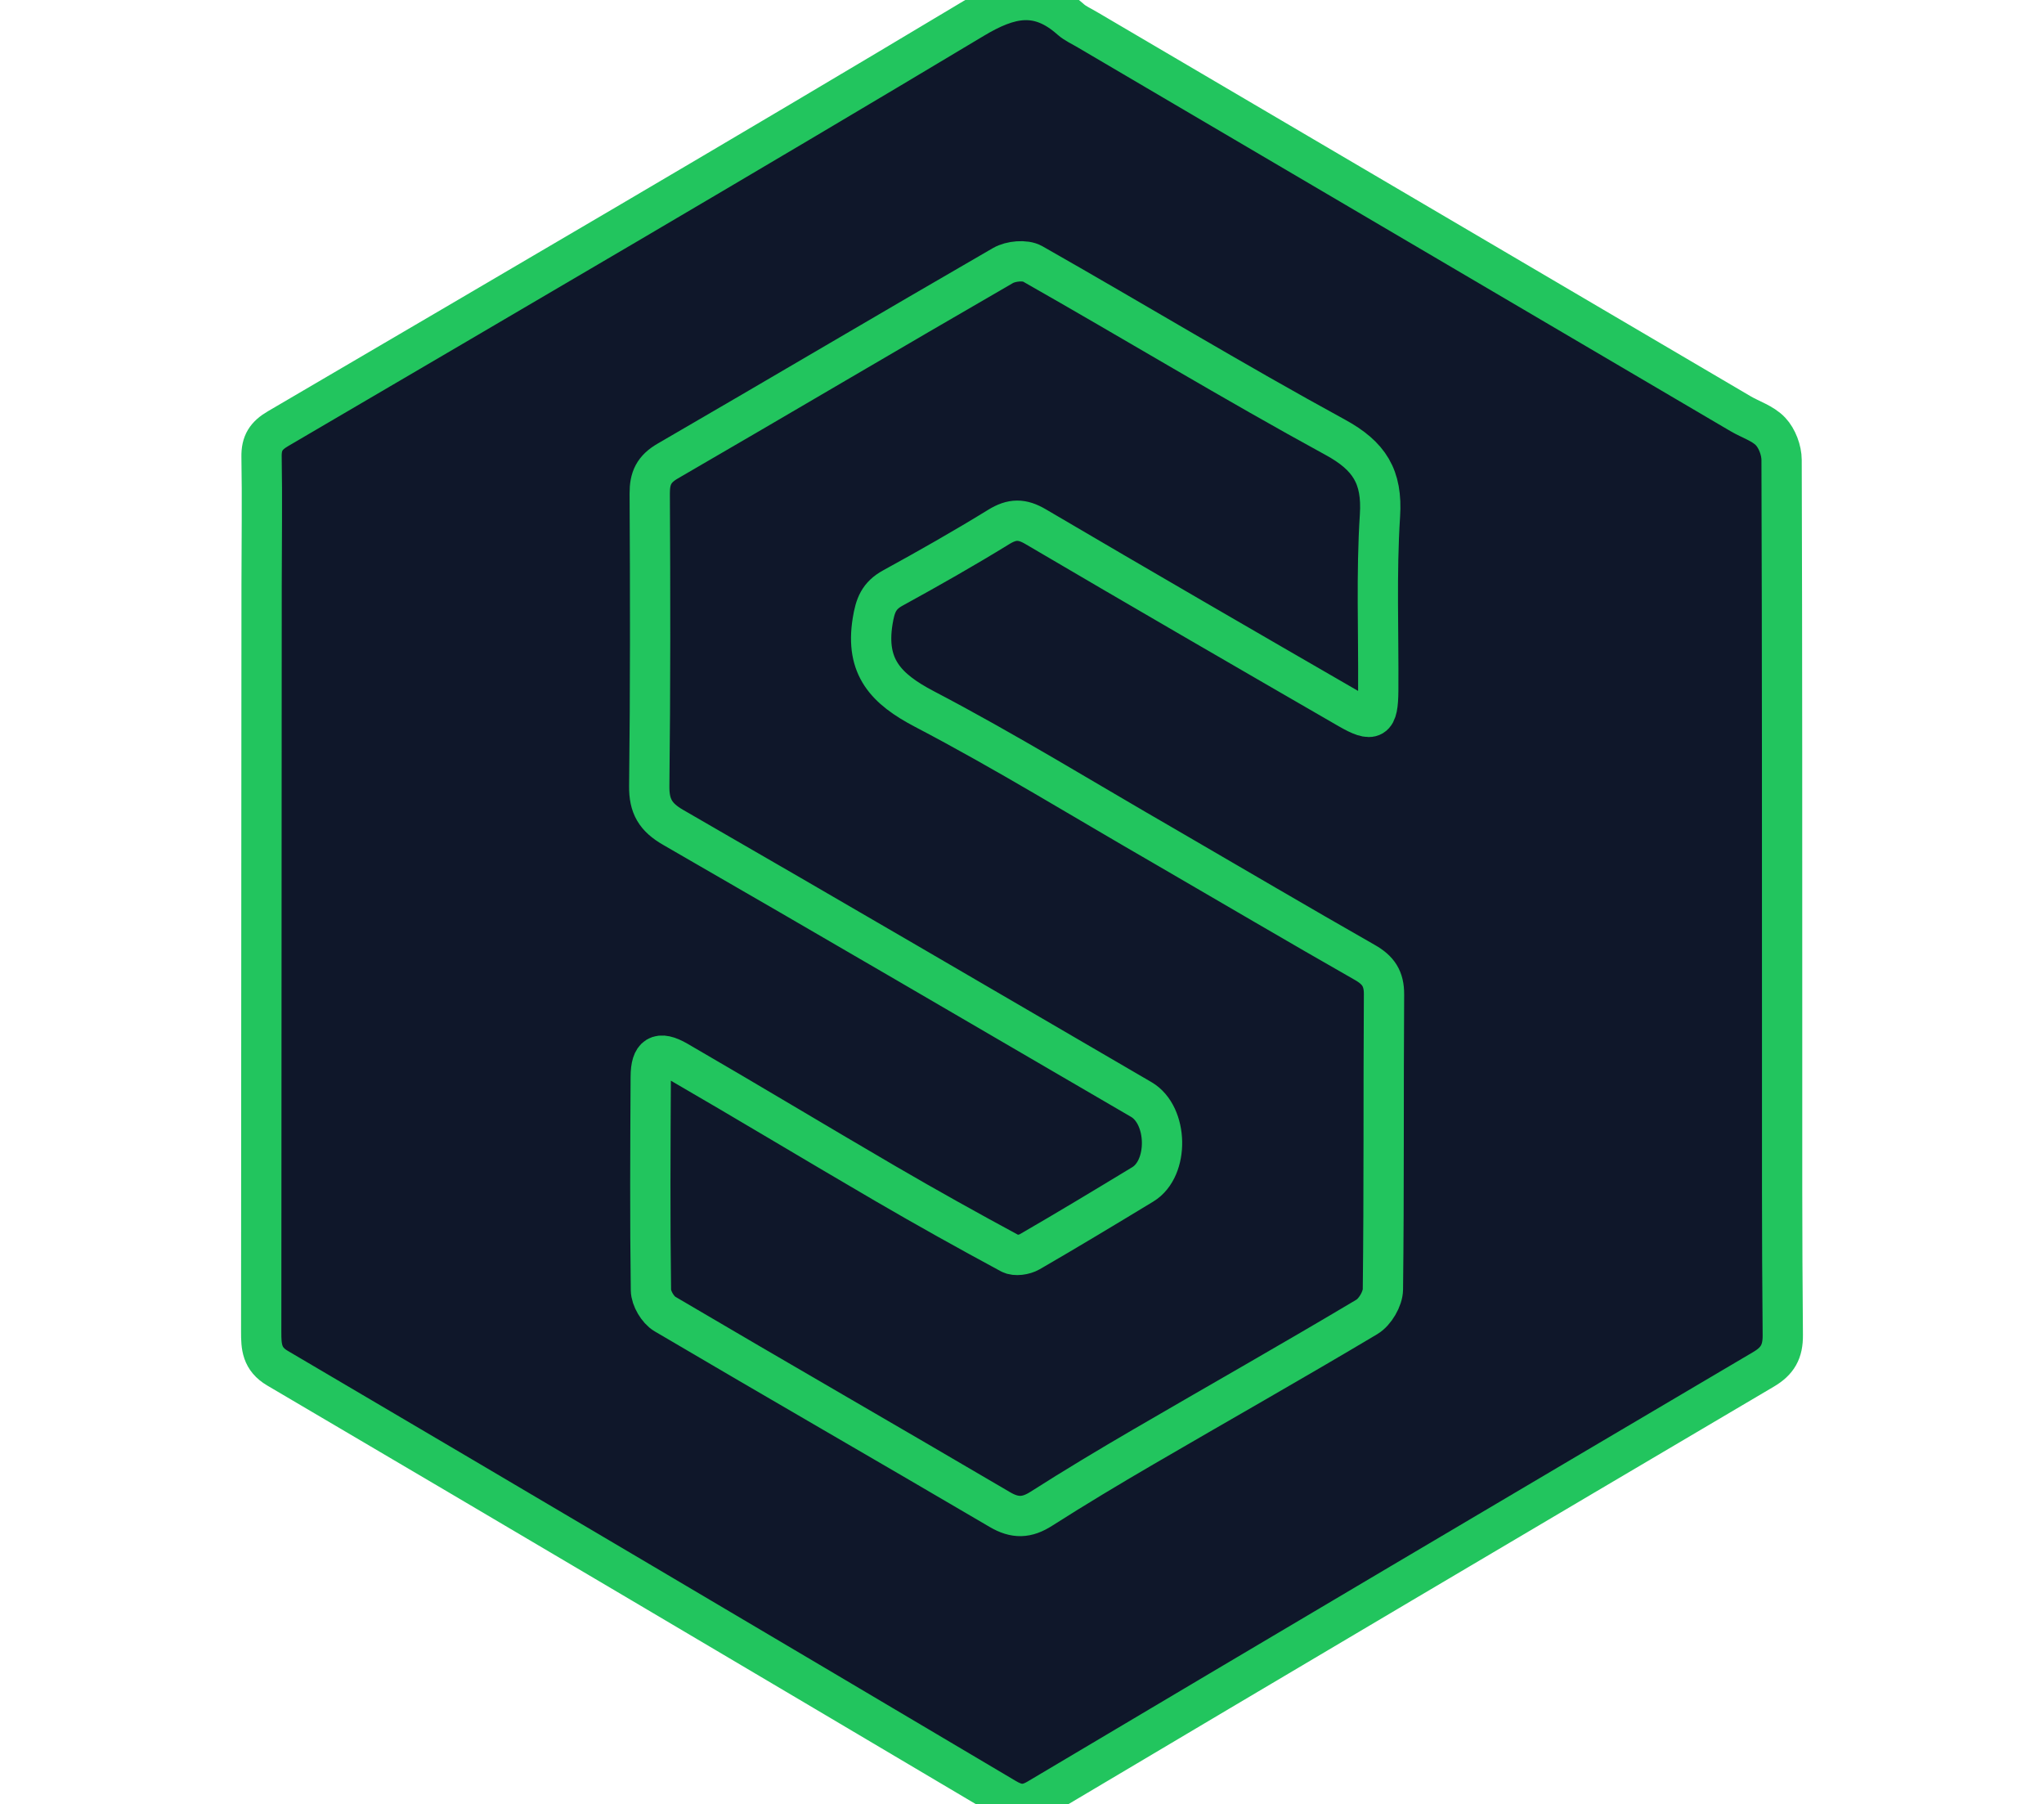
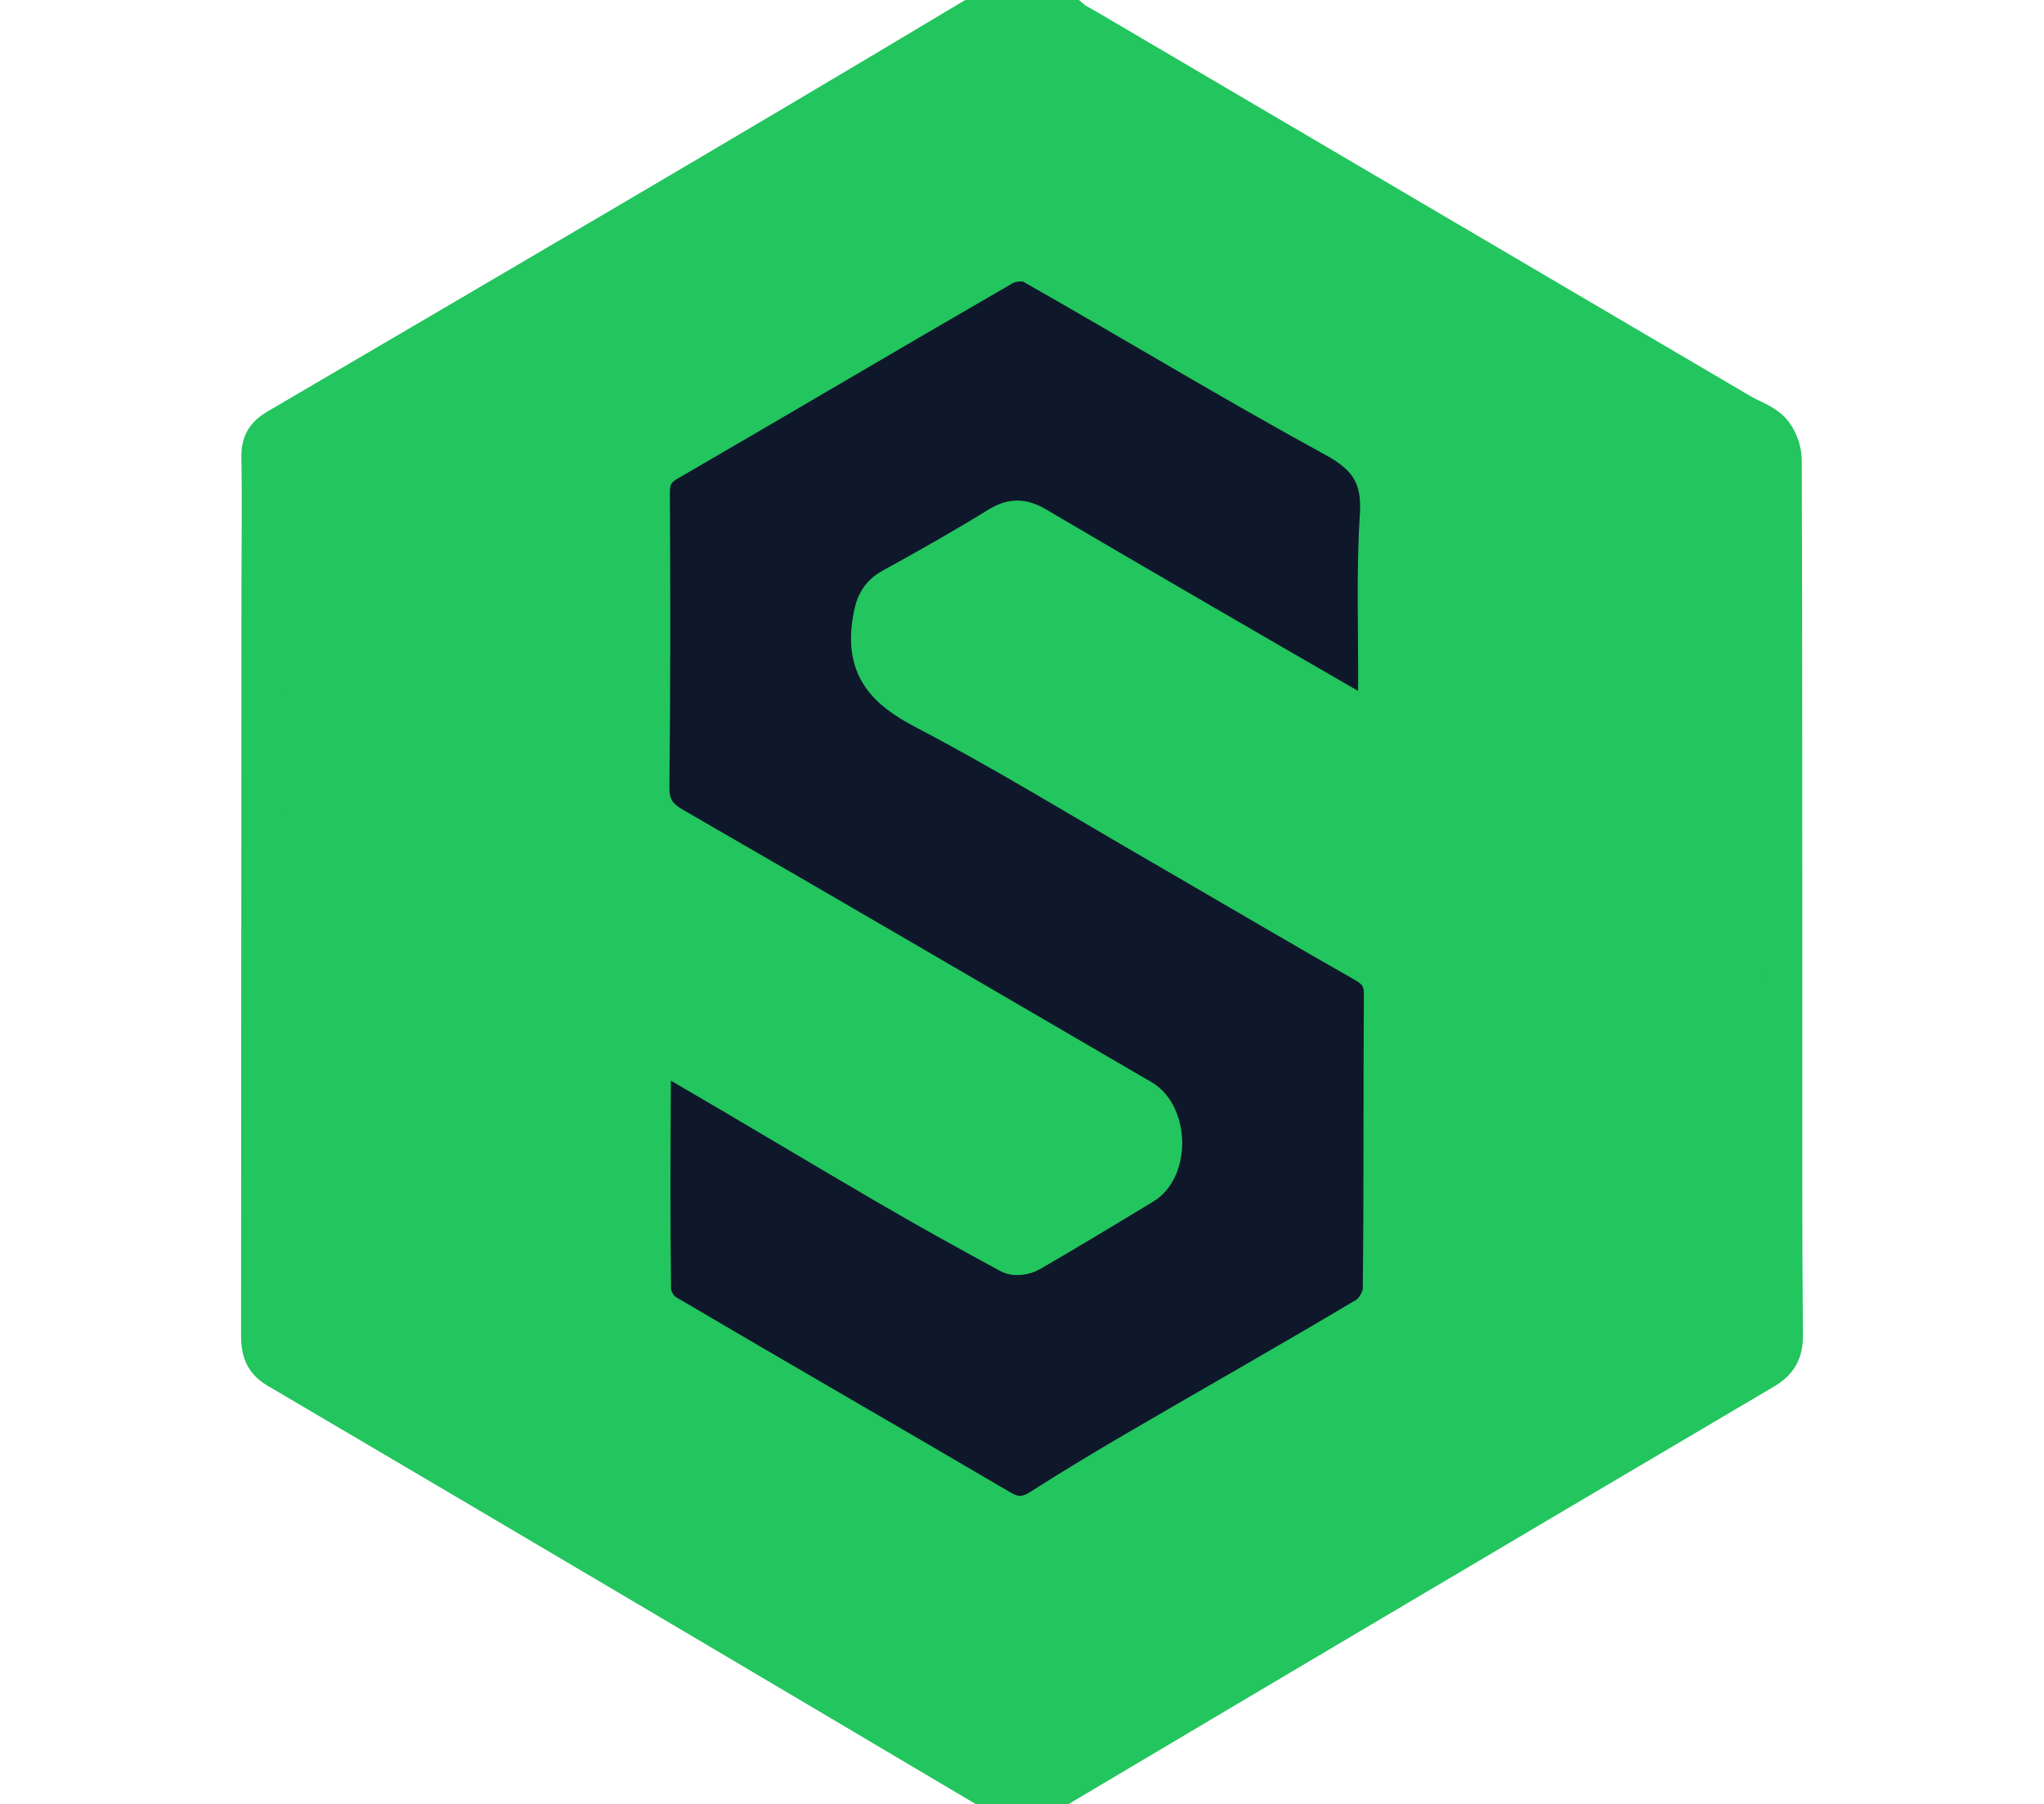
- <svg xmlns="http://www.w3.org/2000/svg" viewBox="0 0 1088 960">
-   <g transform="matrix(2.553003,0,0,2.553003,-792.2378,-726.4102)">
-     <path d="M537.258,290.861C582.78,317.615 627.982,344.19 673.19,370.756C675.303,371.998 677.871,372.776 679.474,374.478C680.837,375.925 681.764,378.394 681.77,380.415C681.903,420.897 681.87,461.379 681.881,501.861C681.887,522.186 681.826,542.511 682.02,562.834C682.053,566.295 680.924,568.249 678.013,569.966C627.537,599.738 577.094,629.569 526.713,659.503C524.131,661.037 522.367,660.814 519.963,659.39C469.407,629.436 418.828,599.521 368.174,569.732C364.886,567.798 364.774,565.241 364.776,562.176C364.817,510.199 364.833,458.222 364.86,406.245C364.864,397.416 365.006,388.584 364.849,379.758C364.798,376.878 365.798,375.348 368.289,373.888C416.694,345.522 465.149,317.239 513.273,288.404C520.827,283.878 526.799,282.576 533.552,288.579C534.531,289.449 535.803,289.989 537.258,290.861Z" fill="#0f172a" />
-     <path d="M537.258,290.861C582.78,317.615 627.982,344.19 673.19,370.756C675.303,371.998 677.871,372.776 679.474,374.478C680.837,375.925 681.764,378.394 681.77,380.415C681.903,420.897 681.87,461.379 681.881,501.861C681.887,522.186 681.826,542.511 682.02,562.834C682.053,566.295 680.924,568.249 678.013,569.966C627.537,599.738 577.094,629.569 526.713,659.503C524.131,661.037 522.367,660.814 519.963,659.39C469.407,629.436 418.828,599.521 368.174,569.732C364.886,567.798 364.774,565.241 364.776,562.176C364.817,510.199 364.833,458.222 364.86,406.245C364.864,397.416 365.006,388.584 364.849,379.758C364.798,376.878 365.798,375.348 368.289,373.888C416.694,345.522 465.149,317.239 513.273,288.404C520.827,283.878 526.799,282.576 533.552,288.579C534.531,289.449 535.803,289.989 537.258,290.861Z" fill="none" stroke="#22c55e" stroke-width="8.4" stroke-linejoin="round" stroke-linecap="round" />
-     <path d="M553.092,460.926C567.232,469.134 581.001,477.251 594.889,485.16C597.689,486.754 598.898,488.533 598.876,491.827C598.738,512.32 598.892,532.816 598.647,553.307C598.624,555.272 597.007,558.025 595.31,559.037C579.853,568.25 564.189,577.114 548.64,586.173C541.493,590.338 534.393,594.595 527.419,599.042C524.398,600.968 521.954,601.068 518.78,599.203C495.536,585.549 472.162,572.116 448.937,558.431C447.462,557.561 446.055,555.165 446.032,553.46C445.828,538.635 445.912,523.804 445.993,508.975C446.017,504.54 447.641,503.47 451.573,505.746C466.106,514.156 480.481,522.838 494.988,531.293C503.57,536.296 512.253,541.13 520.996,545.847C521.995,546.386 523.914,546.097 524.991,545.474C532.918,540.892 540.757,536.157 548.588,531.41C554.092,528.074 553.872,516.992 548.265,513.725C515.746,494.781 483.257,475.782 450.65,456.991C447.005,454.89 445.631,452.605 445.681,448.396C445.921,428.071 445.894,407.742 445.782,387.415C445.764,384.206 446.657,382.306 449.53,380.641C472.867,367.117 496.077,353.372 519.435,339.884C521.064,338.943 524.062,338.65 525.592,339.519C546.678,351.489 567.424,364.072 588.702,375.68C595.85,379.579 598.555,383.923 598.034,391.998C597.254,404.114 597.76,416.312 597.674,428.474C597.631,434.583 596.633,435.231 591.438,432.23C569.665,419.652 547.903,407.055 526.227,394.312C523.396,392.647 521.335,392.662 518.551,394.375C511.321,398.824 503.927,403.016 496.482,407.098C493.557,408.702 492.791,410.687 492.252,414.052C490.726,423.567 495.017,428.126 503.072,432.338C519.969,441.174 536.237,451.216 553.092,460.926" fill="none" stroke="#22c55e" stroke-width="8.4" stroke-linejoin="round" stroke-linecap="round" />
+ <svg xmlns="http://www.w3.org/2000/svg" width="100%" height="100%" viewBox="0 0 1088 960" version="1.1" xml:space="preserve" style="fill-rule:evenodd;clip-rule:evenodd;stroke-linecap:round;stroke-linejoin:round;">
+   <g>
+     <path d="M579.384,16.159c116.218,68.303 231.619,136.149 347.035,203.972c5.394,3.171 11.951,5.157 16.043,9.502c3.48,3.694 5.846,9.998 5.862,15.157c0.34,103.351 0.255,206.701 0.283,310.052c0.015,51.89 -0.14,103.78 0.355,155.664c0.084,8.836 -2.798,13.825 -10.23,18.208c-128.865,76.008 -257.647,152.167 -386.269,228.588c-6.592,3.916 -11.095,3.347 -17.233,-0.288c-129.07,-76.473 -258.198,-152.846 -387.518,-228.897c-8.394,-4.938 -8.68,-11.466 -8.675,-19.29c0.105,-132.697 0.146,-265.395 0.214,-398.092c0.01,-22.54 0.373,-45.089 -0.028,-67.621c-0.13,-7.353 2.423,-11.259 8.782,-14.986c123.578,-72.418 247.284,-144.625 370.145,-218.241c19.285,-11.555 34.532,-14.879 51.772,0.447c2.499,2.221 5.747,3.6 9.461,5.826Z" style="fill:#22c55e;fill-rule:nonzero;" />
+     <path d="M579.384,16.159c116.218,68.303 231.619,136.149 347.035,203.972c5.394,3.171 11.951,5.157 16.043,9.502c3.48,3.694 5.846,9.998 5.862,15.157c0.34,103.351 0.255,206.701 0.283,310.052c0.015,51.89 -0.14,103.78 0.355,155.664c0.084,8.836 -2.798,13.825 -10.23,18.208c-128.865,76.008 -257.647,152.167 -386.269,228.588c-6.592,3.916 -11.095,3.347 -17.233,-0.288c-129.07,-76.473 -258.198,-152.846 -387.518,-228.897c-8.394,-4.938 -8.68,-11.466 -8.675,-19.29c0.105,-132.697 0.146,-265.395 0.214,-398.092c0.01,-22.54 0.373,-45.089 -0.028,-67.621c-0.13,-7.353 2.423,-11.259 8.782,-14.986c123.578,-72.418 247.284,-144.625 370.145,-218.241c19.285,-11.555 34.532,-14.879 51.772,0.447c2.499,2.221 5.747,3.6 9.461,5.826Z" style="fill:none;fill-rule:nonzero;stroke:#22c55e;stroke-width:21.45px;" />
+     <path d="M619.808,450.335c36.099,20.955 71.252,41.678 106.708,61.869c7.148,4.069 10.235,8.611 10.179,17.021c-0.352,52.319 0.041,104.645 -0.585,156.959c-0.059,5.017 -4.187,12.045 -8.519,14.629c-39.462,23.521 -79.452,46.151 -119.149,69.278c-18.246,10.633 -36.373,21.501 -54.177,32.855c-7.713,4.917 -13.952,5.172 -22.055,0.411c-59.342,-34.859 -119.016,-69.153 -178.309,-104.091c-3.766,-2.221 -7.358,-8.338 -7.416,-12.691c-0.521,-37.848 -0.306,-75.712 -0.1,-113.57c0.061,-11.323 4.207,-14.054 14.246,-8.244c37.103,21.471 73.802,43.636 110.839,65.222c21.91,12.773 44.078,25.114 66.399,37.156c2.55,1.376 7.45,0.638 10.199,-0.952c20.238,-11.698 40.251,-23.786 60.243,-35.905c14.052,-8.517 13.49,-36.809 -0.825,-45.15c-83.021,-48.364 -165.966,-96.869 -249.211,-144.842c-9.306,-5.364 -12.814,-11.197 -12.686,-21.943c0.613,-51.89 0.544,-103.79 0.258,-155.685c-0.046,-8.193 2.234,-13.043 9.569,-17.294c59.579,-34.527 118.835,-69.618 178.468,-104.053c4.159,-2.402 11.813,-3.15 15.719,-0.932c53.833,30.559 106.797,62.684 161.12,92.319c18.249,9.954 25.155,21.044 23.825,41.66c-1.991,30.932 -0.7,62.074 -0.919,93.123c-0.11,15.596 -2.658,17.251 -15.921,9.589c-55.587,-32.112 -111.145,-64.272 -166.484,-96.805c-7.228,-4.251 -12.489,-4.212 -19.597,0.161c-18.458,11.358 -37.335,22.06 -56.342,32.482c-7.468,4.095 -9.423,9.163 -10.799,17.754c-3.896,24.292 7.059,35.931 27.623,46.684c43.138,22.558 84.67,48.196 127.701,72.985" style="fill:#0f172b;fill-rule:nonzero;stroke:#22c55e;stroke-width:21.45px;" />
  </g>
</svg>
